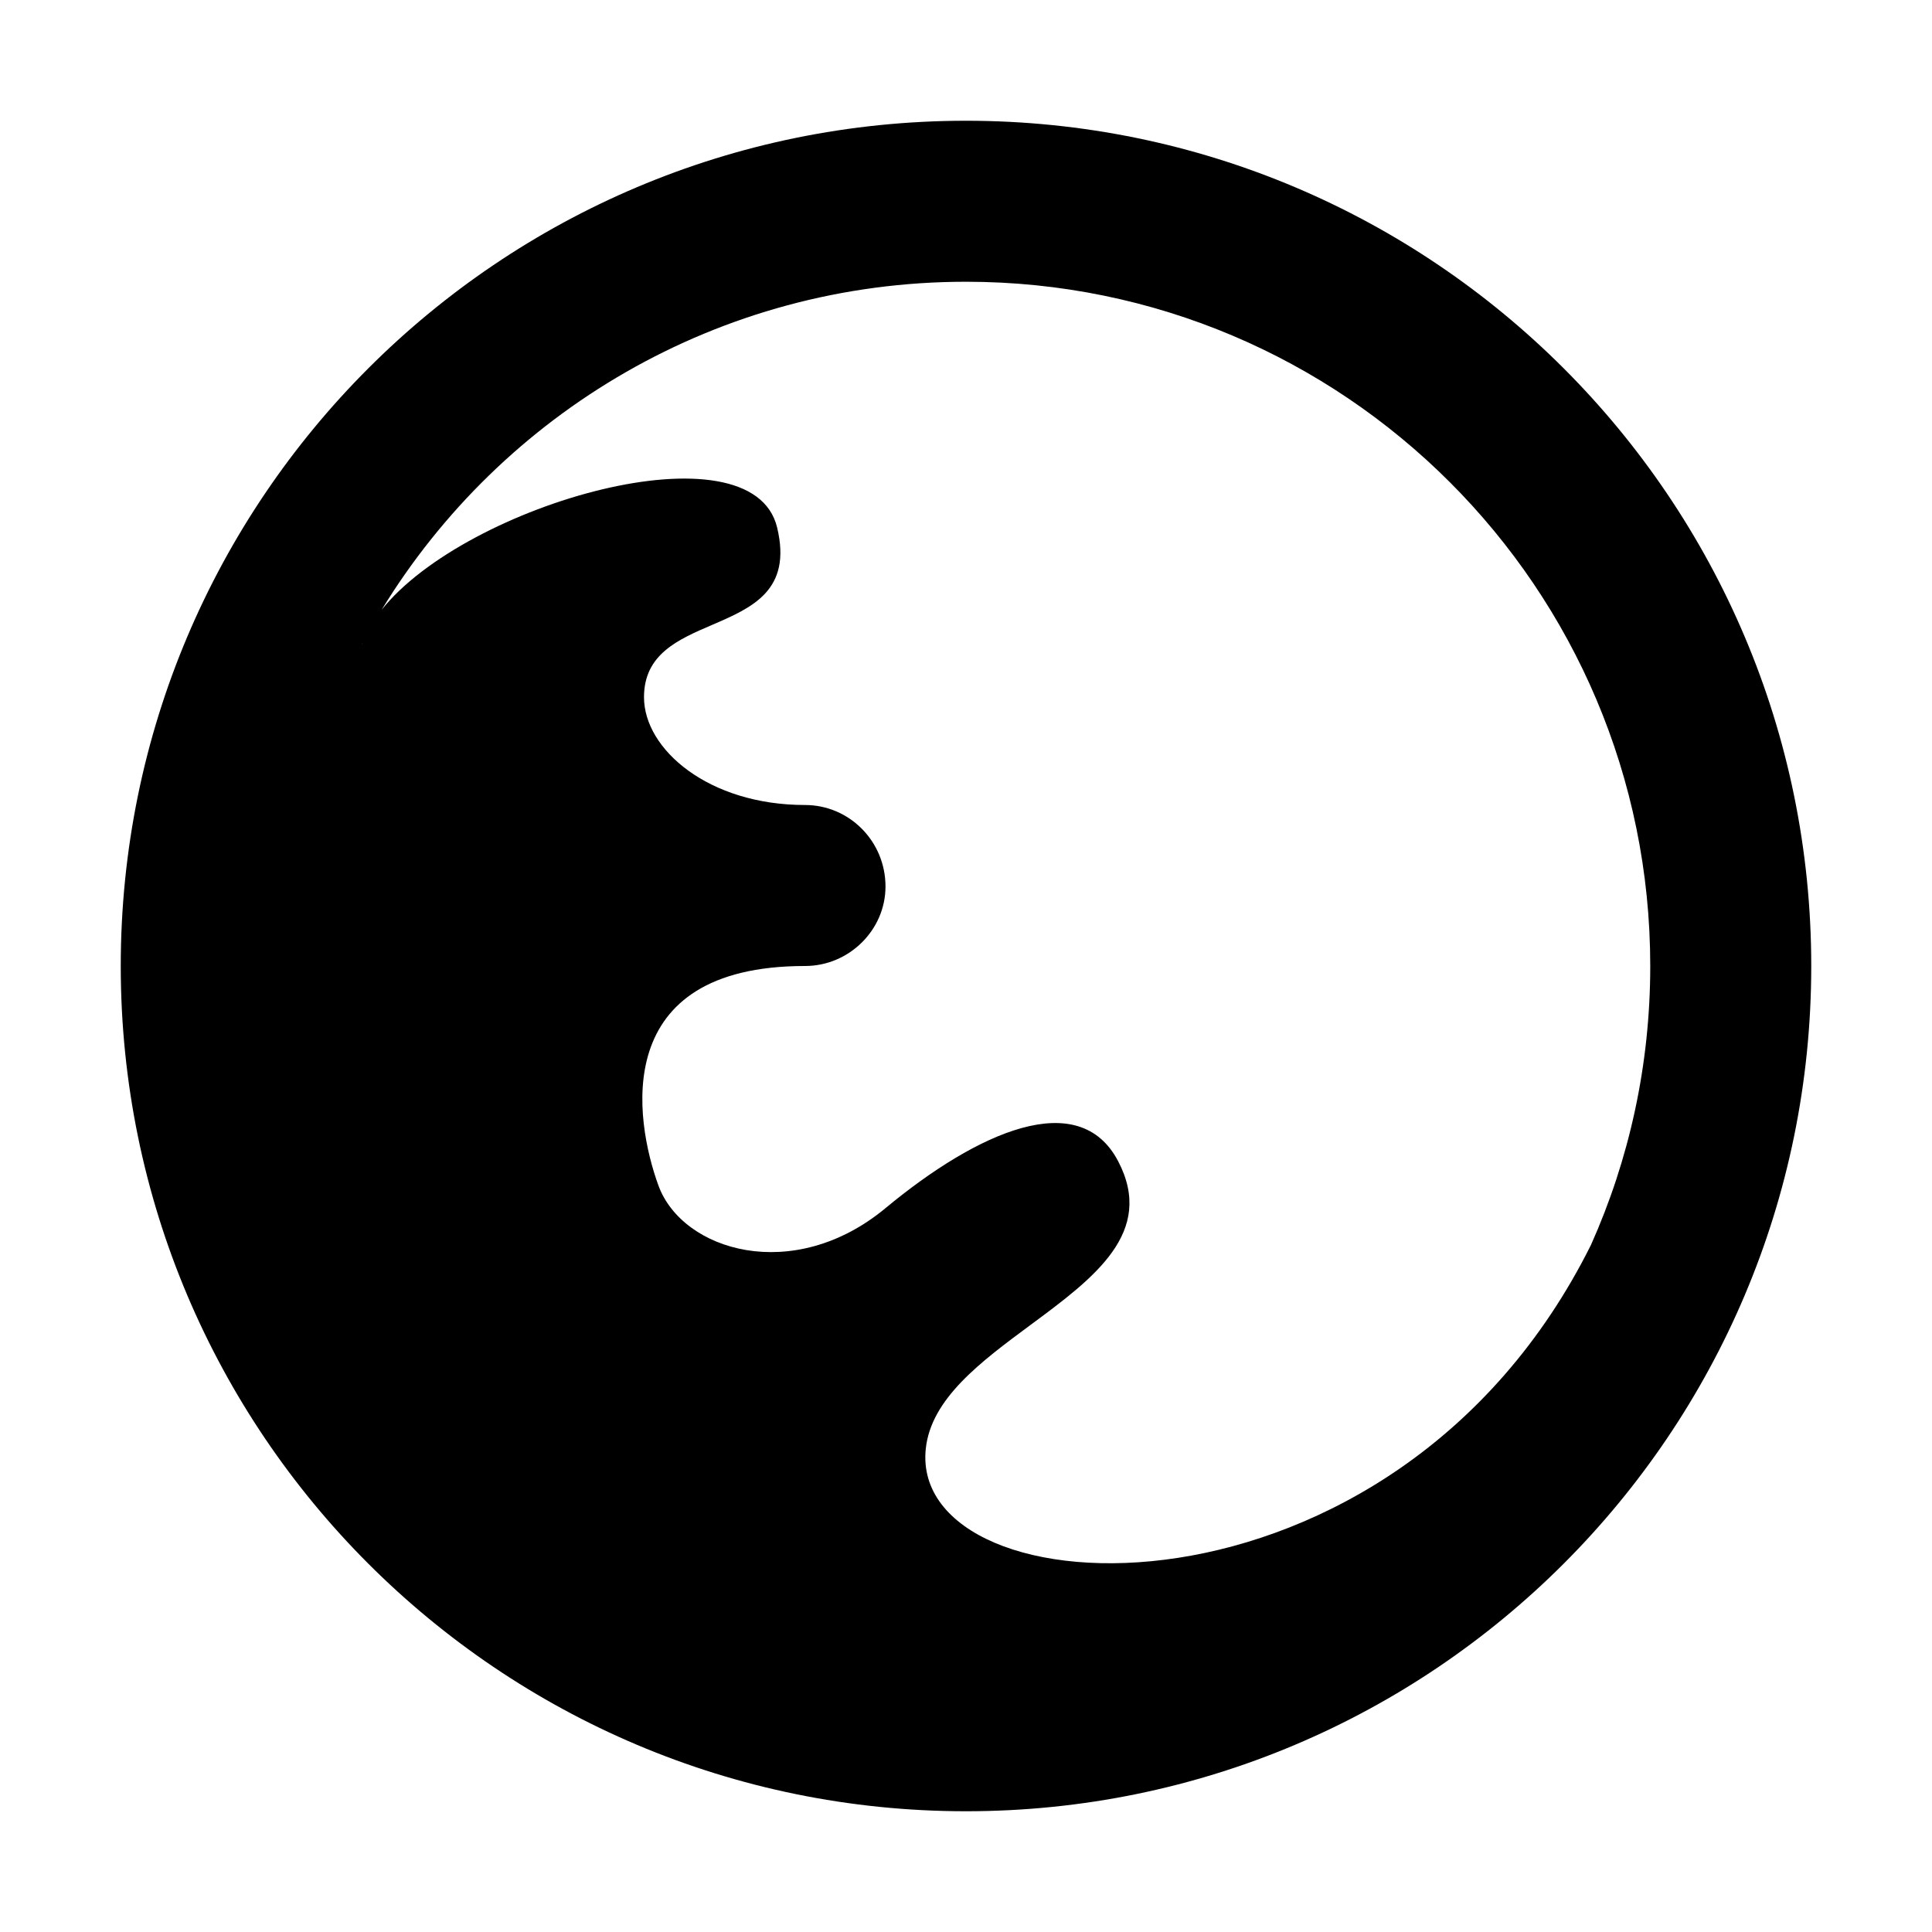
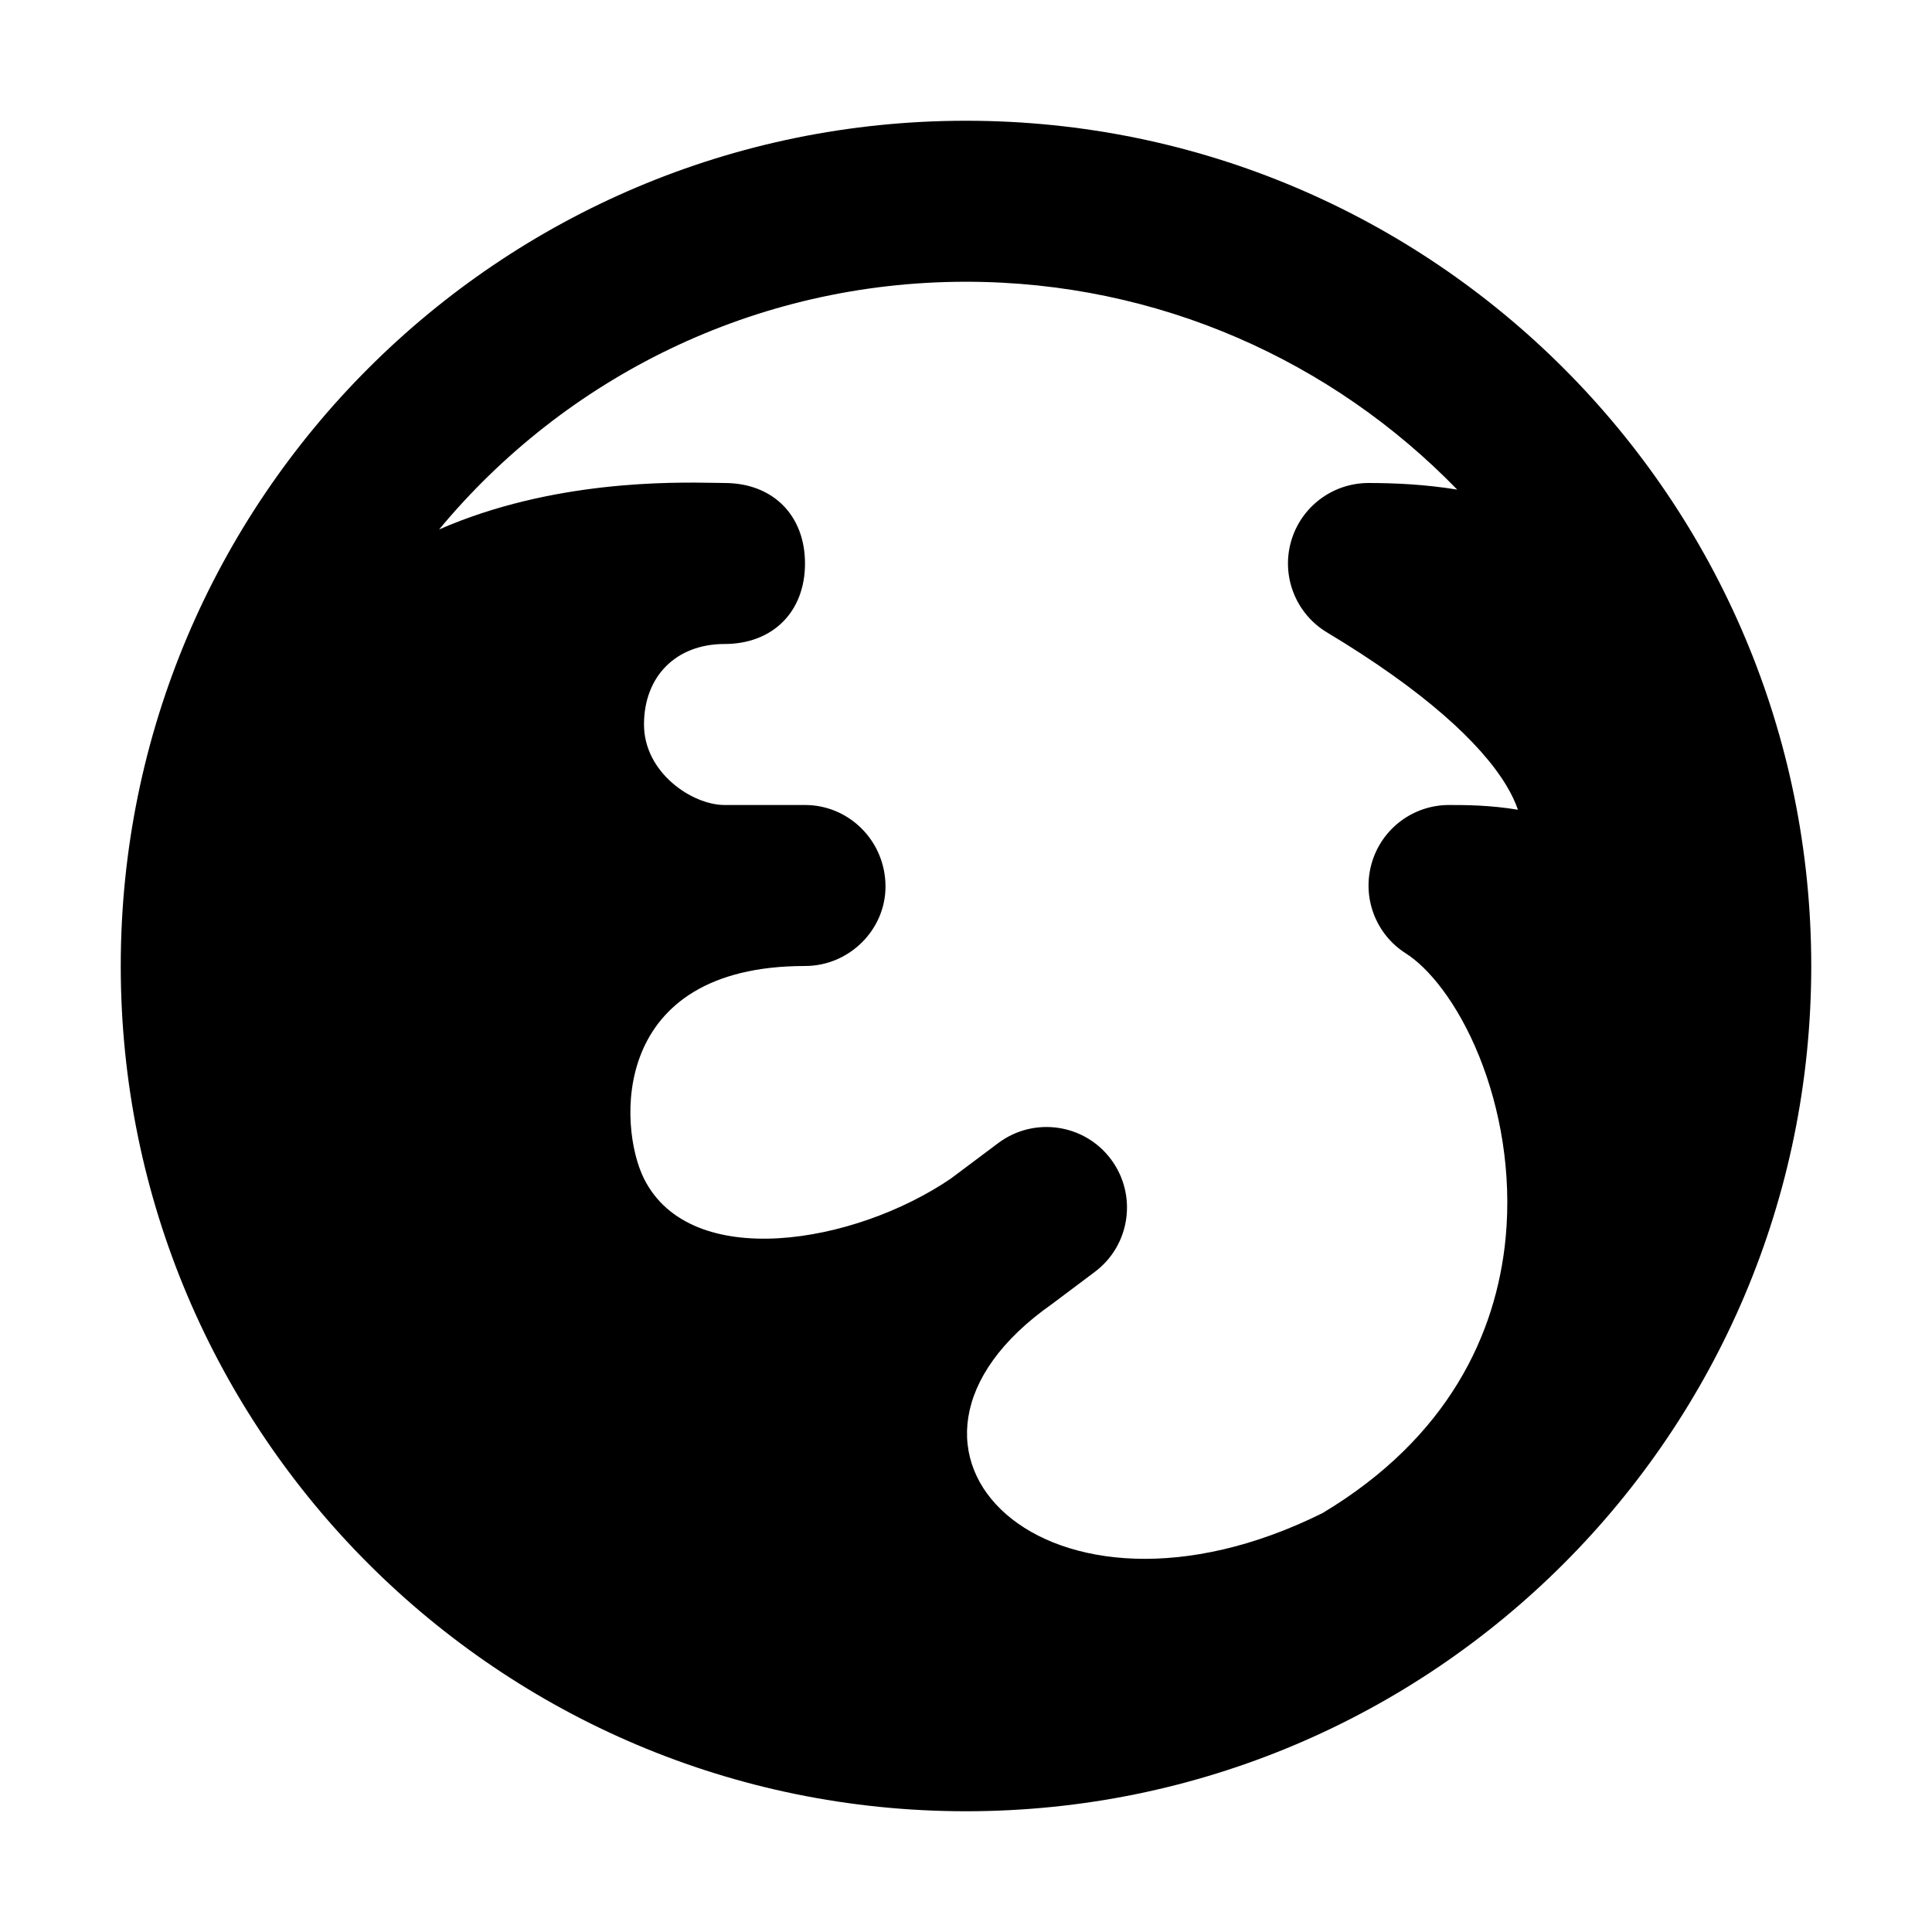
<svg xmlns="http://www.w3.org/2000/svg" width="24" height="24" viewBox="0 0 24 24" fill="none">
-   <path fill-rule="evenodd" clip-rule="evenodd" d="M22.5 12C22.5 17.799 17.799 22.5 12 22.5C6.201 22.5 1.5 17.799 1.5 12C1.5 6.201 6.201 1.5 12 1.5C17.799 1.5 22.5 6.201 22.5 12ZM19.764 15.464C20.237 14.406 20.5 13.234 20.5 12C20.5 7.306 16.694 3.5 12 3.5C8.927 3.5 6.234 5.131 4.741 7.575C5.788 6.26 9.342 5.246 9.654 6.554C9.841 7.334 9.344 7.548 8.848 7.762C8.424 7.944 8 8.126 8 8.661C8 9.308 8.802 10 10 10C10.55 10 11 10.45 11 11.013C11 11.55 10.55 12 10 12C7.569 12 7.883 13.913 8.179 14.726C8.475 15.54 9.854 15.959 11 15.008C12.146 14.058 13.403 13.499 13.889 14.423C14.355 15.31 13.587 15.878 12.8 16.46C12.188 16.913 11.564 17.374 11.5 18C11.29 20.058 17.308 20.394 19.764 15.464ZM4.503 7.99C4.502 7.993 4.5 7.996 4.498 7.999C4.499 8 4.499 8 4.5 8C4.501 7.997 4.502 7.994 4.503 7.99Z" fill="black" />
+   <path fill-rule="evenodd" clip-rule="evenodd" d="M22.5 12C22.5 17.799 17.799 22.5 12 22.5C6.201 22.5 1.5 17.799 1.5 12C1.5 6.201 6.201 1.5 12 1.5C17.799 1.5 22.5 6.201 22.5 12ZM18.102 6.082C16.557 4.49 14.394 3.5 12 3.5C9.367 3.5 7.014 4.697 5.455 6.577C6.859 5.963 8.347 5.989 8.876 5.998L8.876 5.998C8.926 5.999 8.968 6 9 6C9.6 6 10 6.4 10 7C10 7.6 9.6 8 9 8C8.4 8 8 8.4 8 9C8 9.6 8.6 10 9 10L10 10C10.55 10 11 10.45 11 11.013C11 11.55 10.55 12 10 12C7.569 12 7.679 14 8 14.642C8.579 15.8 10.611 15.457 11.81 14.642L12.4 14.2C12.842 13.869 13.469 13.958 13.8 14.4C14.131 14.842 14.042 15.469 13.6 15.8L13.071 16.197C10.5 18 13 20.5 16.429 18.796C17.998 17.856 18.588 16.563 18.703 15.384C18.781 14.573 18.639 13.775 18.374 13.119C18.1 12.442 17.737 12.017 17.466 11.845C17.09 11.608 16.916 11.15 17.04 10.722C17.163 10.294 17.555 10 18 10C18.209 10 18.509 10.001 18.856 10.059C18.826 9.97 18.78 9.869 18.711 9.755C18.393 9.229 17.687 8.578 16.486 7.857C16.1 7.626 15.916 7.166 16.036 6.733C16.156 6.3 16.551 6 17 6C17.325 6 17.702 6.017 18.102 6.082Z" fill="black" />
</svg>
